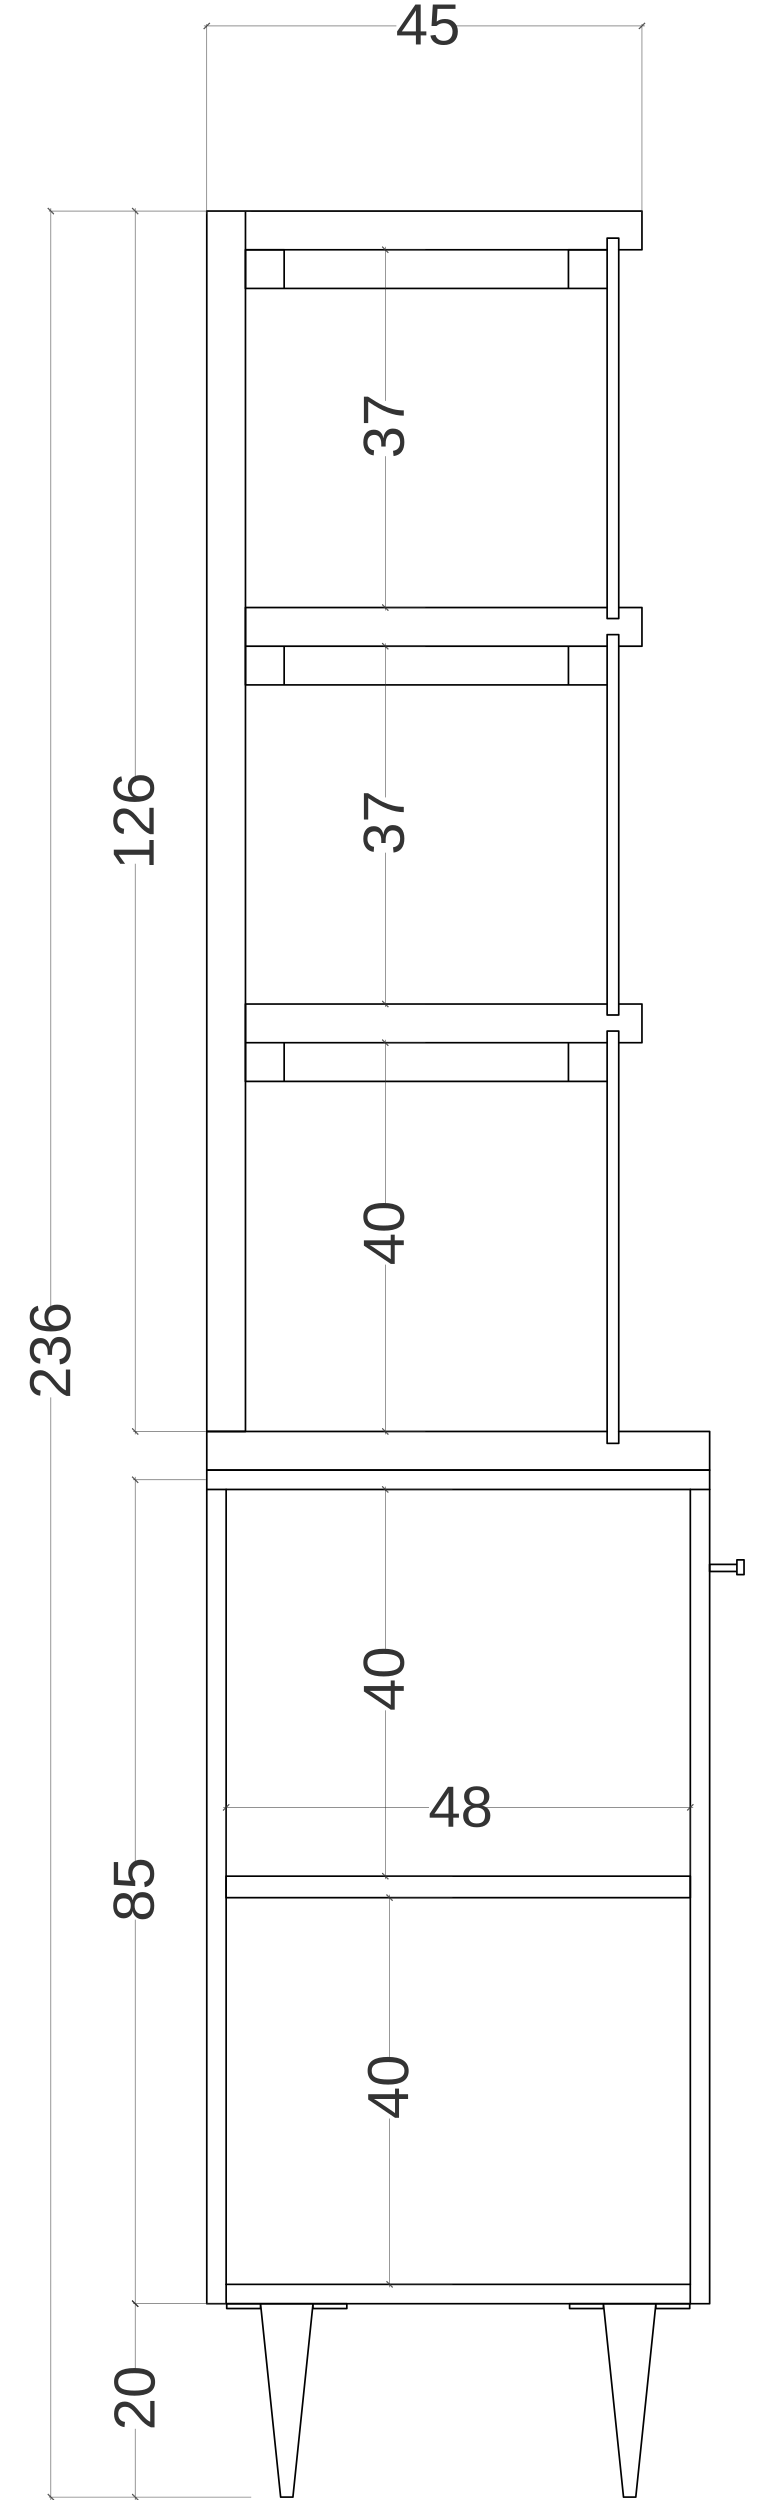
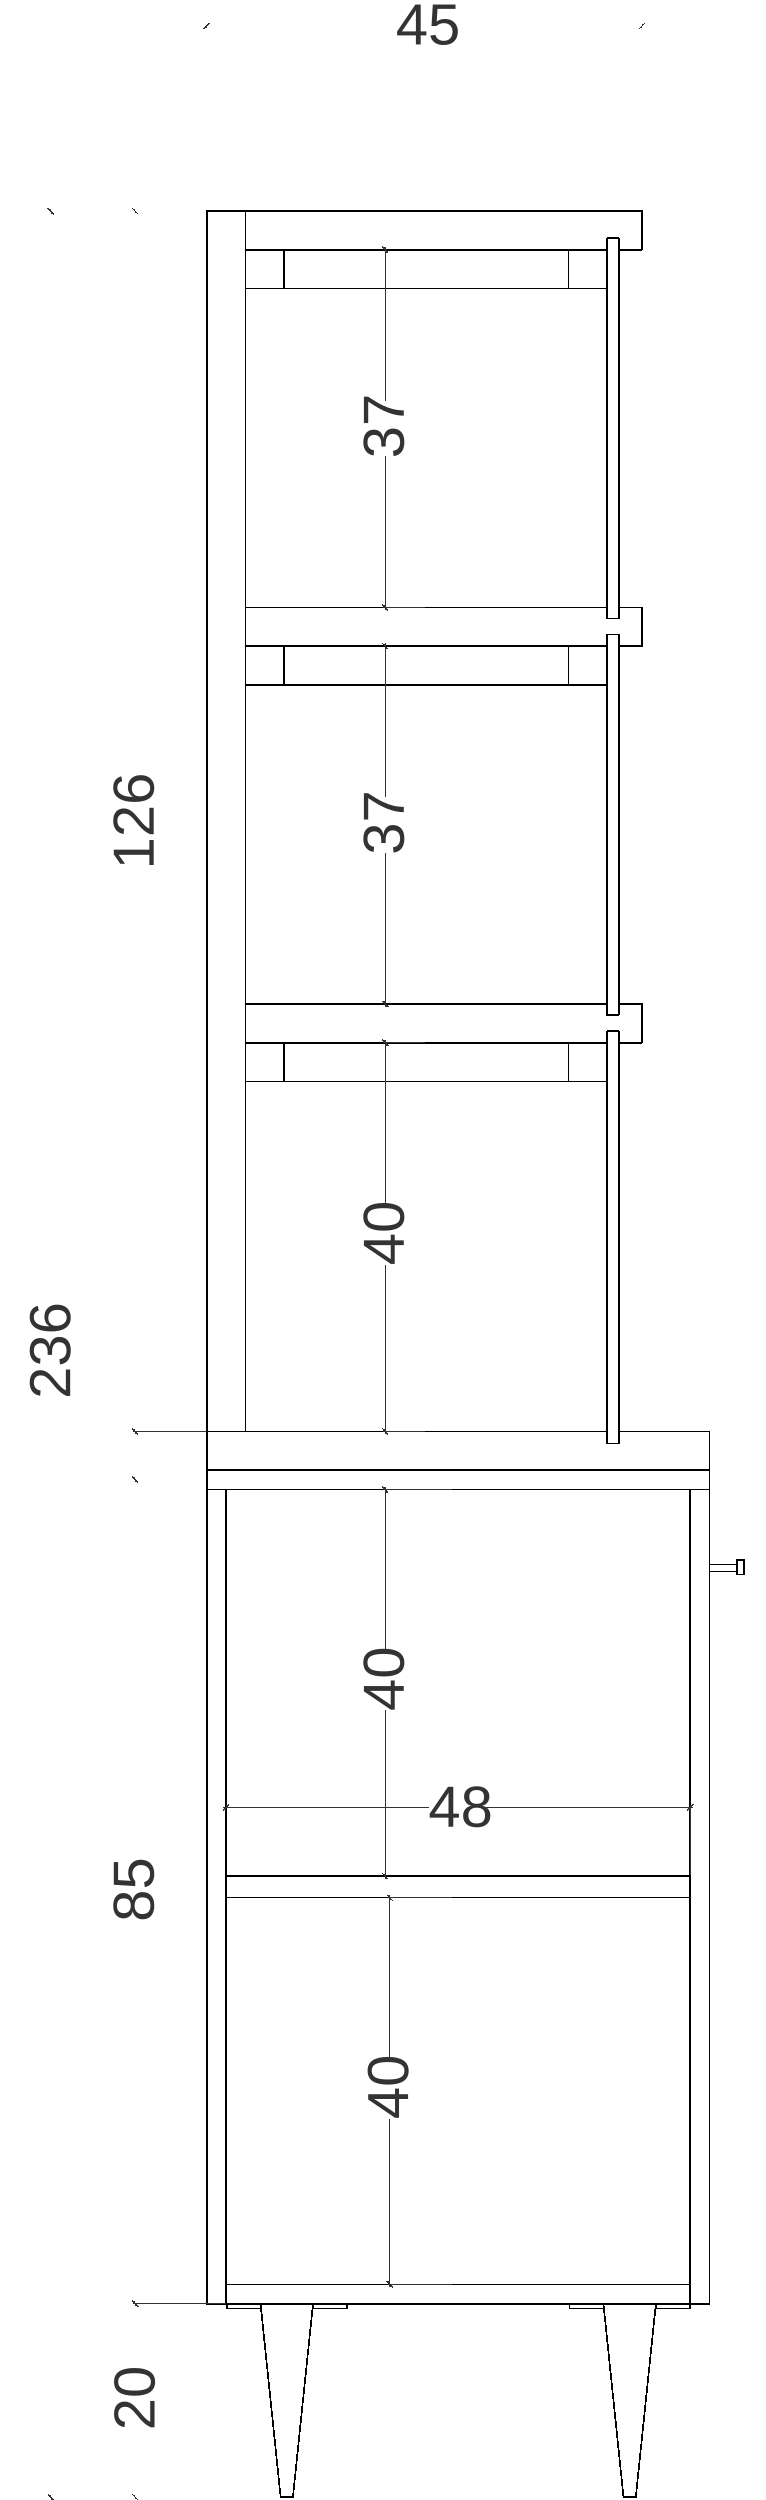
- <svg xmlns="http://www.w3.org/2000/svg" viewBox="0 0 224.54 733.5">
+ <svg xmlns="http://www.w3.org/2000/svg" shape-rendering="crispEdges" viewBox="0 0 224.54 733.5">
  <defs>
    <style>.cls-1{stroke:#000;stroke-linecap:round;stroke-linejoin:round;stroke-width:.5px}.cls-1,.cls-2{fill:none}.cls-3{fill:#333;font-family:ArialMT,Arial;font-size:17.02px}.cls-2{stroke:#333;stroke-miterlimit:10;stroke-width:.15px}</style>
  </defs>
  <g id="D_faut" data-name="D√©faut">
    <path d="M181.54 419.99h26.67v11.35H60.67v-11.35h117.46M66.35 550.47h136.19v6.3H66.35zM202.53 670.23v5.68M202.53 437.01h5.68" class="cls-1" />
    <path d="M66.35 437.01h136.19v233.22H66.35z" class="cls-1" />
    <path d="M60.67 431.34h147.54v244.57H60.67zM83.37 84.63h83.41M83.37 200.95h83.41M83.37 317.28h83.41M166.78 305.93h11.35v11.35h-11.35zM72.02 305.93h11.35v11.35H72.02zM166.78 189.6h11.35v11.35h-11.35zM72.02 189.6h11.35v11.35H72.02zM166.78 73.28h11.35v11.35h-11.35zM72.02 73.28h11.35v11.35H72.02zM66.35 670.23v5.68M66.35 437.01h-5.68M178.13 189.6H72.02v-11.35h106.11M181.54 178.25h6.81v11.35h-6.81M181.54 294.58h6.81v11.35h-6.81M178.13 305.93H72.02v-11.35h106.11M181.54 306.21v-3.69h-3.41v120.96h3.41zM181.54 189.6v-3.4h-3.41v111.6h3.41zM181.54 73.28v-3.41h-3.41v111.61h3.41z" class="cls-1" />
    <path d="M178.13 73.28H72.02V61.93h116.33v11.35h-6.81M60.67 61.93h11.35v358.06H60.67z" class="cls-1" />
  </g>
  <g id="cote">
    <path d="M124.79 305.93h-12.32M124.79 419.99h-12.32M113.04 305.08v49.3M113.04 371.04v49.8M113.96 306.71l-1.71-1.7-.13.14 1.7 1.7.14-.14M112.12 419.2l1.7 1.71.14-.14-1.71-1.7-.13.13M60.39 61.93h-21.3M60.39 419.99h-21.3M39.66 61.08v168.4M39.66 253.42v167.42M40.58 62.71l-1.7-1.7-.14.13 1.7 1.71.14-.14M38.74 419.2l1.7 1.71.14-.14-1.7-1.7-.14.13M66.35 550.19v-20.47M202.53 550.19v-20.47M65.49 530.29h60.38M142.58 530.29h60.8M67.13 529.37l-1.7 1.7.13.14 1.7-1.71-.13-.13M201.75 531.21l1.7-1.71-.13-.13-1.71 1.7.14.14M132.74 556.77h-19.01M132.74 670.23h-19.01M114.3 555.92v49.01M114.3 621.58v49.5M115.21 557.55l-1.7-1.7-.13.14 1.7 1.7.13-.14M113.38 669.45l1.7 1.7.13-.14-1.7-1.7-.13.14M132.74 437.01h-20.27M132.74 550.47h-20.27M113.04 436.16v49.01M113.04 501.82v49.5M113.96 437.79l-1.71-1.7-.13.14 1.7 1.7.14-.14M112.12 549.69l1.7 1.7.14-.13-1.71-1.71-.13.14M124.79 189.6h-12.32M124.79 294.58h-12.32M113.04 188.75v45.2M113.04 250.17v45.26M113.96 190.39l-1.71-1.71-.13.14 1.7 1.7.14-.13M112.12 293.8l1.7 1.7.14-.14-1.71-1.7-.13.14M124.79 73.28h-12.32M124.79 178.25h-12.32M113.04 72.42v45.2M113.04 133.84v45.27M113.96 74.06l-1.71-1.7-.13.13 1.7 1.7.14-.13M112.12 177.47l1.7 1.7.14-.13-1.71-1.71-.13.14M73.71 732.65H14.35M73.71 61.93H14.35M14.92 733.5V409.99M14.92 384.83V61.08M14 731.87l1.7 1.7.14-.14-1.7-1.7-.14.14M15.84 62.71l-1.7-1.7-.14.13 1.7 1.71.14-.14M60.39 434.17h-21.3M60.39 675.91h-21.3M39.66 433.32V546.9M39.66 563.24v113.52M40.58 434.96l-1.7-1.71-.14.14 1.7 1.7.14-.13M38.74 675.12l1.7 1.7.14-.13-1.7-1.7-.14.13M73.71 732.65H39.09M73.71 675.91H39.09M39.66 733.5v-20.89M39.66 696.2v-21.15M38.74 731.87l1.7 1.7.14-.14-1.7-1.7-.14.14" class="cls-2" />
    <path d="m40.58 676.69-1.7-1.7-.14.13 1.7 1.7.14-.13M188.35 62.85V7.05M60.67 62.85V7.05M189.2 7.61h-56.12M116.3 7.61H59.82M187.56 8.53l1.71-1.7-.14-.13-1.7 1.7.13.13M61.45 6.7l-1.7 1.7.14.13 1.7-1.7-.14-.13" class="cls-2" />
  </g>
  <g id="Calque_7" data-name="Calque 7">
    <text class="cls-3" transform="rotate(-90 244.845 126.375)">
      <tspan x="0" y="0">40</tspan>
    </text>
    <text class="cls-3" transform="rotate(-90 150.085 104.995)">
      <tspan x="0" y="0">126</tspan>
    </text>
    <text class="cls-3" transform="translate(125.68 535.96)">
      <tspan x="0" y="0">48</tspan>
    </text>
    <text class="cls-3" transform="rotate(-90 370.745 251.015)">
      <tspan x="0" y="0">40</tspan>
    </text>
    <text class="cls-3" transform="rotate(-90 310.24 191.77)">
      <tspan x="0" y="0">40</tspan>
    </text>
    <text class="cls-3" transform="rotate(-90 184.63 66.16)">
      <tspan x="0" y="0">37</tspan>
    </text>
    <text class="cls-3" transform="rotate(-90 126.465 7.995)">
      <tspan x="0" y="0">37</tspan>
    </text>
    <text class="cls-3" transform="rotate(-90 215.51 194.92)">
      <tspan x="0" y="0">236</tspan>
    </text>
    <text class="cls-3" transform="rotate(-90 304.475 259.385)">
      <tspan x="0" y="0">85</tspan>
    </text>
    <text class="cls-3" transform="rotate(-90 379.19 333.85)">
      <tspan x="0" y="0">20</tspan>
    </text>
    <text class="cls-3" transform="translate(116.12 13.04)">
      <tspan x="0" y="0">45</tspan>
    </text>
  </g>
  <g id="Calque_01" data-name="Calque 01">
    <path d="M91.84 675.91h9.92v1.41h-9.92zM66.52 675.91h9.92v1.41h-9.92zM192.44 675.91h9.92v1.41h-9.92zM167.12 675.91h9.92v1.41h-9.92zM91.84 675.91h-15.4M82.34 732.65h3.6M91.84 675.91l-5.9 56.74M76.44 675.91l5.9 56.74M177.04 675.91h15.4M186.54 732.65h-3.6M177.04 675.91l5.9 56.74M192.44 675.91l-5.9 56.74M216.21 457.67h2.09v4.32h-2.09zM208.21 459h8v2.07h-8z" class="cls-1" />
  </g>
</svg>
